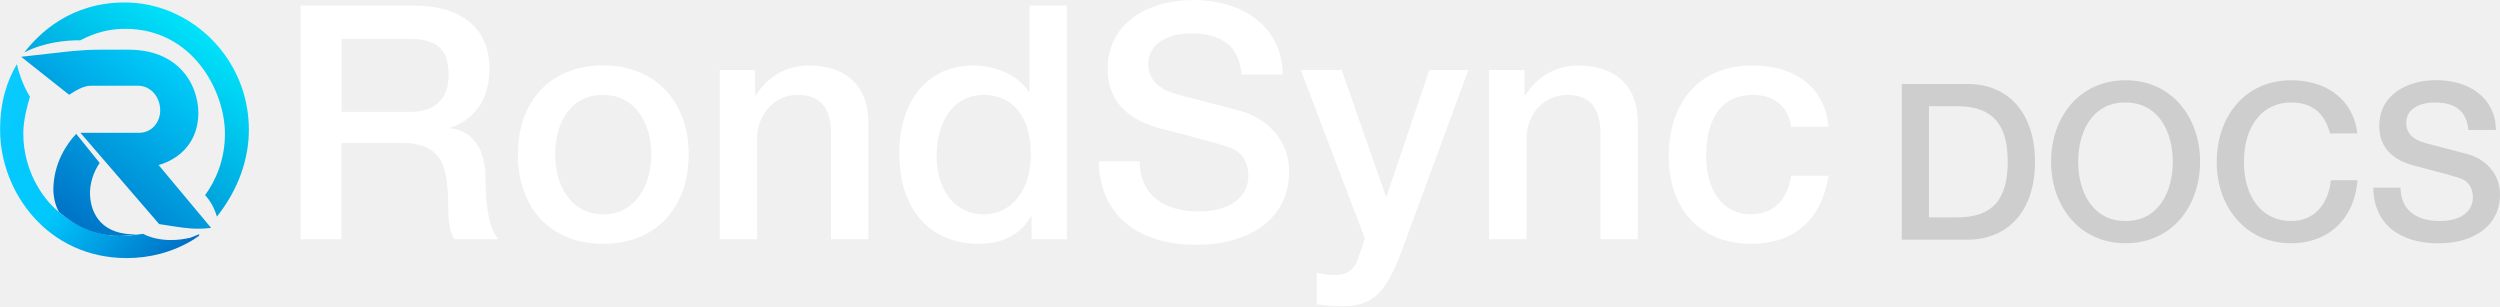
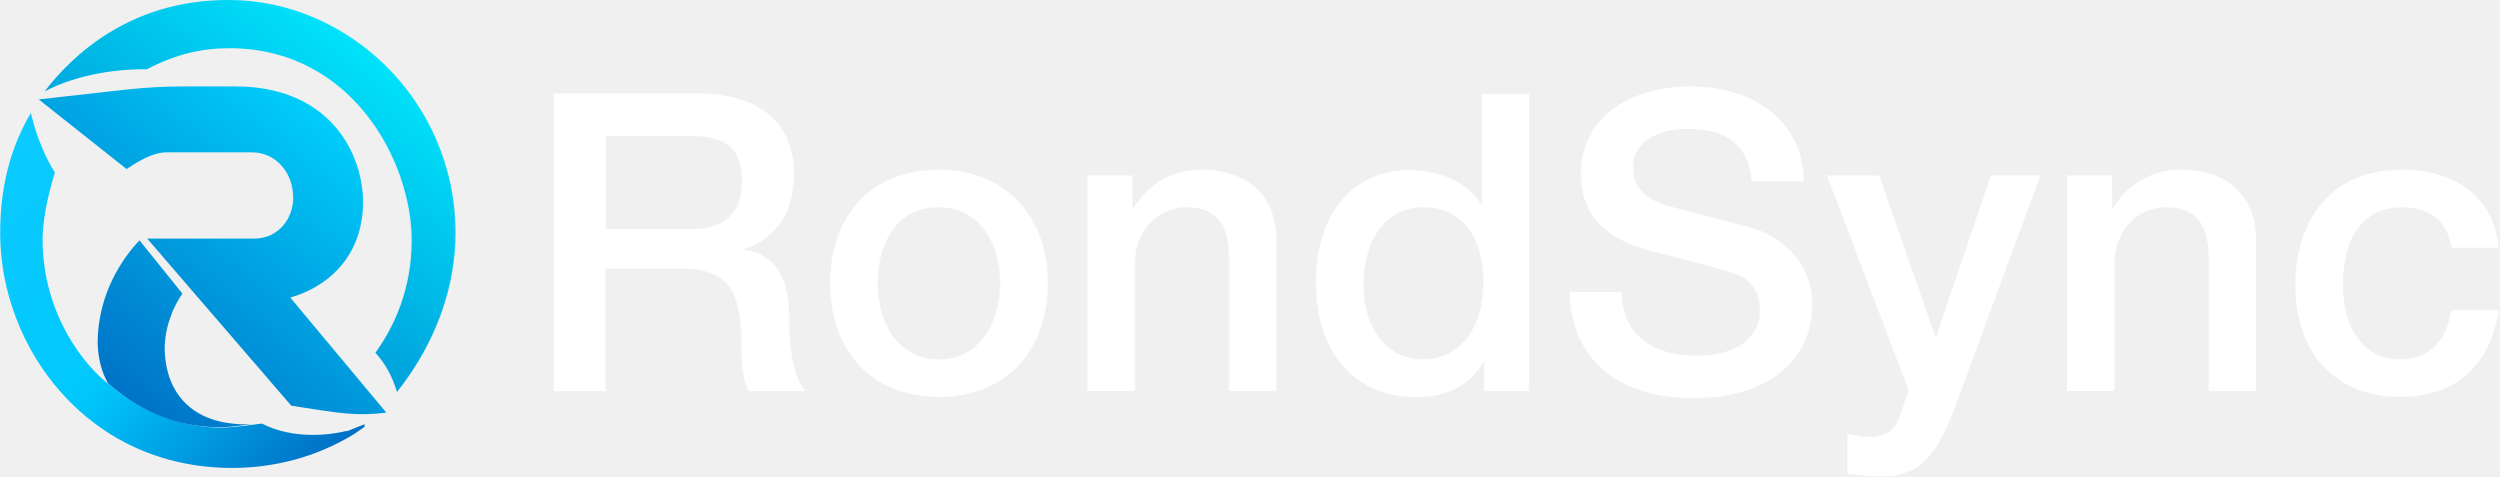
- <svg xmlns="http://www.w3.org/2000/svg" id="_レイヤー_1" data-name="レイヤー 1" viewBox="0 0 261.07 31.99">
+ <svg xmlns="http://www.w3.org/2000/svg" id="_レイヤー_1" data-name="レイヤー 1" viewBox="0 0 142.6 27.18">
  <defs>
    <style>
      .cls-1 {
        fill: #fff;
      }

      .cls-2 {
        fill: url(#_名称未設定グラデーション_2);
      }

      .cls-3 {
-         fill: #cecece;
+         fill: url(#_名称未設定グラデーション);
      }

      .cls-4 {
-         fill: url(#_名称未設定グラデーション);
-       }
- 
-       .cls-5 {
        fill: url(#_名称未設定グラデーション_3);
      }
    </style>
-     <linearGradient id="_名称未設定グラデーション" data-name="名称未設定グラデーション" x1="17.09" y1="-342.25" x2="-1.36" y2="-325.4" gradientTransform="translate(0 -314.33) scale(1 -1)" gradientUnits="userSpaceOnUse">
+     <linearGradient id="_名称未設定グラデーション" data-name="名称未設定グラデーション" x1="17.09" y1="-442.02" x2="-1.36" y2="-425.18" gradientTransform="translate(0 -414.36) scale(1 -1)" gradientUnits="userSpaceOnUse">
      <stop offset="0" stop-color="#0071c6" />
      <stop offset=".5" stop-color="#00c8fd" />
      <stop offset="1" stop-color="#0acaff" />
    </linearGradient>
-     <linearGradient id="_名称未設定グラデーション_2" data-name="名称未設定グラデーション 2" x1="21.59" y1="-316.34" x2="5.8" y2="-337.49" gradientTransform="translate(0 -314.33) scale(1 -1)" gradientUnits="userSpaceOnUse">
+     <linearGradient id="_名称未設定グラデーション_2" data-name="名称未設定グラデーション 2" x1="21.59" y1="-416.11" x2="5.8" y2="-437.26" gradientTransform="translate(0 -414.36) scale(1 -1)" gradientUnits="userSpaceOnUse">
      <stop offset="0" stop-color="#00e8fd" />
      <stop offset="1" stop-color="#0071c6" />
    </linearGradient>
-     <linearGradient id="_名称未設定グラデーション_3" data-name="名称未設定グラデーション 3" x1="19.06" y1="-320.25" x2="6.07" y2="-336.98" gradientTransform="translate(0 -314.33) scale(1 -1)" gradientUnits="userSpaceOnUse">
+     <linearGradient id="_名称未設定グラデーション_3" data-name="名称未設定グラデーション 3" x1="19.06" y1="-420.03" x2="6.07" y2="-436.76" gradientTransform="translate(0 -414.36) scale(1 -1)" gradientUnits="userSpaceOnUse">
      <stop offset="0" stop-color="#00d2fc" />
      <stop offset="1" stop-color="#0071c6" />
    </linearGradient>
  </defs>
  <g>
-     <path class="cls-4" d="M19.78,24.84c-.91.23-3.02.51-4.84-.42-.55.06-1.27.19-2.18.23-1.48.02-3.99-.3-6.57-2.49-1.31-.99-3.76-3.93-3.76-8.26.02-1.48.46-3,.7-3.8-.51-.8-1.04-1.99-1.37-3.4-1.01,1.73-1.75,3.87-1.75,6.87,0,6.49,4.97,13.38,13.23,13.38,2.37,0,4.75-.59,6.95-1.92l.61-.42v-.15s-1.01.4-1.01.4Z" />
-     <path class="cls-2" d="M2.54,5.48C4.08,3.48,7.4.24,13.06.26c6.8,0,12.93,5.75,12.93,13.29,0,2.98-1.04,6.17-3.34,9.07-.25-.85-.63-1.58-1.23-2.24,1.08-1.5,2.07-3.63,2.07-6.42,0-4.48-3.4-10.95-10.4-10.95-1.58,0-3.06.34-4.71,1.2-1.46-.02-3.82.21-5.85,1.27Z" />
-     <path class="cls-5" d="M16.57,17.23c1.94-.55,3.87-2.07,4.12-4.86.27-2.89-1.56-7.16-7.21-7.18h-3.09c-2.11,0-3.91.27-4.8.36l-3.38.38,5.01,3.97c.61-.4,1.48-.95,2.26-.95h4.9c1.33,0,2.35,1.12,2.35,2.6,0,1.08-.76,2.32-2.24,2.32h-6.09l8.22,9.53,1.61.25c1.14.17,2.26.34,3.78.15l.02-.02s-5.47-6.55-5.47-6.55ZM9.4,20.32c-.04-1.1.34-2.35,1.01-3.3l-2.45-3.04c-.95.99-2.37,3.02-2.39,5.83.02.89.23,1.69.59,2.32,1.56,1.35,3.55,2.49,6.32,2.51.66,0,1.31-.11,1.84-.17-3.55.11-4.84-1.99-4.92-4.16Z" />
+     <path class="cls-3" d="M19.78,24.58c-.91.23-3.02.51-4.84-.42-.55.06-1.27.19-2.18.23-1.48.02-3.99-.3-6.57-2.49-1.31-.99-3.76-3.93-3.76-8.26.02-1.48.46-3,.7-3.8-.51-.8-1.04-1.99-1.37-3.4-1.01,1.73-1.75,3.87-1.75,6.87,0,6.49,4.97,13.38,13.23,13.38,2.37,0,4.75-.59,6.95-1.92l.61-.42v-.15s-1.01.4-1.01.4Z" />
+     <path class="cls-2" d="M2.54,5.22C4.08,3.21,7.4-.02,13.06,0,19.86,0,25.99,5.75,25.99,13.29c0,2.98-1.04,6.17-3.34,9.07-.25-.85-.63-1.58-1.23-2.24,1.08-1.5,2.07-3.63,2.07-6.42,0-4.48-3.4-10.95-10.4-10.95-1.58,0-3.06.34-4.71,1.2-1.46-.02-3.82.21-5.85,1.27Z" />
+     <path class="cls-4" d="M16.57,16.97c1.94-.55,3.87-2.07,4.12-4.86.27-2.89-1.56-7.16-7.21-7.18h-3.09c-2.11,0-3.91.27-4.8.36l-3.38.38,5.01,3.97c.61-.4,1.48-.95,2.26-.95h4.9c1.33,0,2.35,1.12,2.35,2.6,0,1.08-.76,2.32-2.24,2.32h-6.09l8.22,9.53,1.61.25c1.14.17,2.26.34,3.78.15l.02-.02s-5.47-6.55-5.47-6.55ZM9.4,20.05c-.04-1.1.34-2.35,1.01-3.3l-2.45-3.04c-.95.99-2.37,3.02-2.39,5.83.02.89.23,1.69.59,2.32,1.56,1.35,3.55,2.49,6.32,2.51.66,0,1.31-.11,1.84-.17-3.55.11-4.84-1.99-4.92-4.16Z" />
  </g>
  <g>
-     <path class="cls-1" d="M43.22.58c4.89,0,7.89,2.29,7.89,6.59,0,3.07-1.4,5.23-4.03,6.15v.07c2.36.31,3.62,2.26,3.62,5.23,0,3.25.48,5.36,1.33,6.36h-4.58c-.44-.62-.65-1.71-.65-3.62,0-2.67-.41-4.37-1.2-5.2-.79-.82-1.95-1.23-3.52-1.23h-6.42v10.05h-4.27V.58h11.83ZM42.78,11.69c2.56,0,4.07-1.26,4.07-3.9s-1.23-3.73-4.1-3.73h-7.07v7.62h7.11Z" />
-     <path class="cls-1" d="M71.92,16.13c0,5.5-3.38,9.33-8.92,9.33s-8.92-3.79-8.92-9.33,3.38-9.3,8.92-9.3,8.92,3.9,8.92,9.3ZM63,22.38c3.45,0,5.02-3.18,5.02-6.25s-1.54-6.22-5.06-6.22-4.99,3.11-4.99,6.22,1.57,6.25,5.02,6.25Z" />
-     <path class="cls-1" d="M90.68,12.71v12.27h-3.9v-11.04c0-2.26-.79-4.03-3.45-4.03s-4.27,2.26-4.27,4.54v10.53h-3.9V7.31h3.69v2.6l.07.07c1.27-2.05,3.28-3.14,5.54-3.14,4.07,0,6.22,2.32,6.22,5.88Z" />
-     <path class="cls-1" d="M111.41.58v24.4h-3.69v-2.39h-.07c-1.06,1.95-3.07,2.87-5.47,2.87-5.06,0-8.27-3.59-8.27-9.43s3.28-9.19,7.65-9.19c2.53,0,4.82,1.06,5.88,2.77h.07V.58h3.9ZM102.7,22.38c3.11,0,4.95-2.73,4.95-6.25,0-3.83-1.81-6.22-4.92-6.22s-4.92,2.67-4.92,6.42c0,3.42,1.85,6.05,4.89,6.05Z" />
-     <path class="cls-1" d="M133.93,7.79h-4.27v-.03c-.27-2.87-1.98-4.27-5.26-4.27-2.56,0-4.48,1.13-4.48,3.18,0,1.61,1.02,2.67,3.11,3.21l6.53,1.71c2.09.55,5.06,2.53,5.06,6.32,0,4.82-3.96,7.65-9.7,7.65-6.12,0-10.08-3.11-10.18-8.71h4.27c.04,3.48,2.46,5.23,6.19,5.23,3.28,0,5.16-1.54,5.16-3.69,0-1.54-.75-2.6-2.01-3.01-1.37-.44-2.43-.75-6.97-1.91-3.86-.96-5.71-3.11-5.71-6.29,0-4.95,4.48-7.18,8.92-7.18,5.3,0,9.33,2.87,9.36,7.79Z" />
-     <path class="cls-1" d="M140.11,7.31l4.61,13.19h.07l4.48-13.19h4.07l-6.8,18.45c-.72,2.02-1.4,3.35-1.95,4.1-1.06,1.54-2.43,2.12-4.41,2.12-.82,0-1.71-.07-2.67-.21v-3.28c.58.07,1.06.24,1.84.24,1.27,0,2.05-.55,2.43-1.61l.75-2.22-6.7-17.6h4.27Z" />
-     <path class="cls-1" d="M171.03,12.71v12.27h-3.9v-11.04c0-2.26-.79-4.03-3.45-4.03s-4.27,2.26-4.27,4.54v10.53h-3.9V7.31h3.69v2.6l.07.07c1.27-2.05,3.28-3.14,5.54-3.14,4.07,0,6.22,2.32,6.22,5.88Z" />
-     <path class="cls-1" d="M190.95,13.23h-3.9c-.31-2.12-1.78-3.32-4.03-3.32-3.01,0-4.85,2.15-4.85,6.42,0,3.42,1.64,6.05,4.68,6.05,2.22,0,3.79-1.37,4.2-4.03h3.9c-.75,4.65-3.62,7.11-8.1,7.11-5.16,0-8.58-3.48-8.58-9.12s3.15-9.5,8.72-9.5c4.58,0,7.59,2.36,7.96,6.39Z" />
+     <path class="cls-1" d="M39.82,5.33c3.4,0,5.49,1.59,5.49,4.59,0,2.14-.97,3.64-2.81,4.28v.05c1.64.21,2.52,1.57,2.52,3.64,0,2.26.33,3.73.93,4.42h-3.19c-.31-.43-.45-1.19-.45-2.52,0-1.85-.29-3.04-.83-3.61-.55-.57-1.36-.86-2.45-.86h-4.47v6.99h-2.97V5.33h8.23ZM39.51,13.06c1.78,0,2.83-.88,2.83-2.71s-.86-2.59-2.85-2.59h-4.92v5.3h4.95Z" />
+     <path class="cls-1" d="M59.79,16.15c0,3.83-2.35,6.49-6.21,6.49s-6.21-2.64-6.21-6.49,2.35-6.47,6.21-6.47,6.21,2.71,6.21,6.47ZM53.58,20.5c2.4,0,3.49-2.21,3.49-4.35s-1.07-4.33-3.52-4.33-3.47,2.16-3.47,4.33,1.09,4.35,3.49,4.35Z" />
+     <path class="cls-1" d="M72.84,13.77v8.54h-2.71v-7.68c0-1.57-.55-2.81-2.4-2.81s-2.97,1.57-2.97,3.16v7.32h-2.71v-12.29h2.57v1.81l.05.05c.88-1.43,2.28-2.19,3.85-2.19,2.83,0,4.33,1.62,4.33,4.09Z" />
+     <path class="cls-1" d="M87.26,5.33v16.98h-2.57v-1.66h-.05c-.74,1.36-2.14,2-3.8,2-3.52,0-5.75-2.5-5.75-6.56s2.28-6.39,5.33-6.39c1.76,0,3.35.74,4.09,1.93h.05v-6.28h2.71ZM81.2,20.5c2.16,0,3.45-1.9,3.45-4.35,0-2.66-1.26-4.33-3.42-4.33s-3.42,1.85-3.42,4.47c0,2.38,1.28,4.21,3.4,4.21Z" />
+     <path class="cls-1" d="M102.93,10.34h-2.97v-.02c-.19-2-1.38-2.97-3.66-2.97-1.78,0-3.11.78-3.11,2.21,0,1.12.71,1.85,2.16,2.23l4.54,1.19c1.45.38,3.52,1.76,3.52,4.4,0,3.35-2.76,5.33-6.75,5.33-4.26,0-7.01-2.16-7.09-6.06h2.97c.02,2.42,1.71,3.64,4.3,3.64,2.28,0,3.59-1.07,3.59-2.57,0-1.07-.52-1.81-1.4-2.09-.95-.31-1.69-.52-4.85-1.33-2.69-.67-3.97-2.16-3.97-4.38,0-3.45,3.12-4.99,6.21-4.99,3.69,0,6.49,2,6.51,5.42Z" />
+     <path class="cls-1" d="M107.23,10.01l3.21,9.18h.05l3.11-9.18h2.83l-4.73,12.84c-.5,1.4-.97,2.33-1.36,2.85-.74,1.07-1.69,1.47-3.07,1.47-.57,0-1.19-.05-1.85-.14v-2.28c.4.05.74.17,1.28.17.88,0,1.43-.38,1.69-1.12l.52-1.55-4.66-12.24h2.97Z" />
+     <path class="cls-1" d="M128.74,13.77v8.54h-2.71v-7.68c0-1.57-.55-2.81-2.4-2.81s-2.97,1.57-2.97,3.16v7.32h-2.71v-12.29h2.57v1.81l.05.05c.88-1.43,2.28-2.19,3.85-2.19,2.83,0,4.33,1.62,4.33,4.09Z" />
+     <path class="cls-1" d="M142.6,14.13h-2.71c-.21-1.48-1.24-2.31-2.81-2.31-2.09,0-3.38,1.5-3.38,4.47,0,2.38,1.14,4.21,3.26,4.21,1.55,0,2.64-.95,2.92-2.81h2.71c-.52,3.23-2.52,4.95-5.64,4.95-3.59,0-5.97-2.42-5.97-6.35s2.19-6.61,6.06-6.61c3.19,0,5.28,1.64,5.54,4.45Z" />
  </g>
-   <path class="cls-3" d="M205.45,8.77c4.3,0,7.06,3.05,7.06,8.13s-2.75,8.13-7.1,8.13h-6.81V8.77h6.85ZM204.36,22.7c3.66,0,5.3-1.8,5.3-5.8,0-3.3-1.07-5.81-5.28-5.81h-2.94v11.61h2.91Z" />
-   <path class="cls-3" d="M229.75,16.89c0,4.67-2.96,8.51-7.78,8.51s-7.78-3.87-7.78-8.51,2.94-8.51,7.78-8.51,7.78,3.89,7.78,8.51ZM221.96,23.08c3.5,0,4.94-3.1,4.94-6.19s-1.46-6.19-4.96-6.19-4.92,3.12-4.92,6.19,1.46,6.19,4.94,6.19Z" />
-   <path class="cls-3" d="M246.17,13.93h-2.85c-.57-2.16-1.91-3.23-4.05-3.23-3.1,0-4.94,2.57-4.94,6.19s1.82,6.19,4.94,6.19c2.32,0,3.85-1.64,4.14-4.26h2.78c-.29,3.89-2.91,6.58-6.92,6.58-2.3,0-4.17-.82-5.62-2.41-1.43-1.62-2.16-3.66-2.16-6.1,0-4.64,2.89-8.51,7.78-8.51,3.76,0,6.53,2.12,6.9,5.55Z" />
-   <path class="cls-3" d="M260.61,13.57h-2.85v-.02c-.18-1.91-1.32-2.85-3.5-2.85-1.71,0-2.98.75-2.98,2.12,0,1.07.68,1.78,2.07,2.14l4.35,1.14c1.39.36,3.37,1.68,3.37,4.21,0,3.21-2.64,5.1-6.46,5.1-4.07,0-6.72-2.07-6.78-5.81h2.85c.02,2.32,1.64,3.48,4.12,3.48,2.19,0,3.44-1.02,3.44-2.46,0-1.02-.5-1.73-1.34-2-.91-.3-1.62-.5-4.64-1.28-2.57-.64-3.8-2.07-3.8-4.19,0-3.3,2.98-4.78,5.94-4.78,3.53,0,6.21,1.91,6.24,5.19Z" />
</svg>
